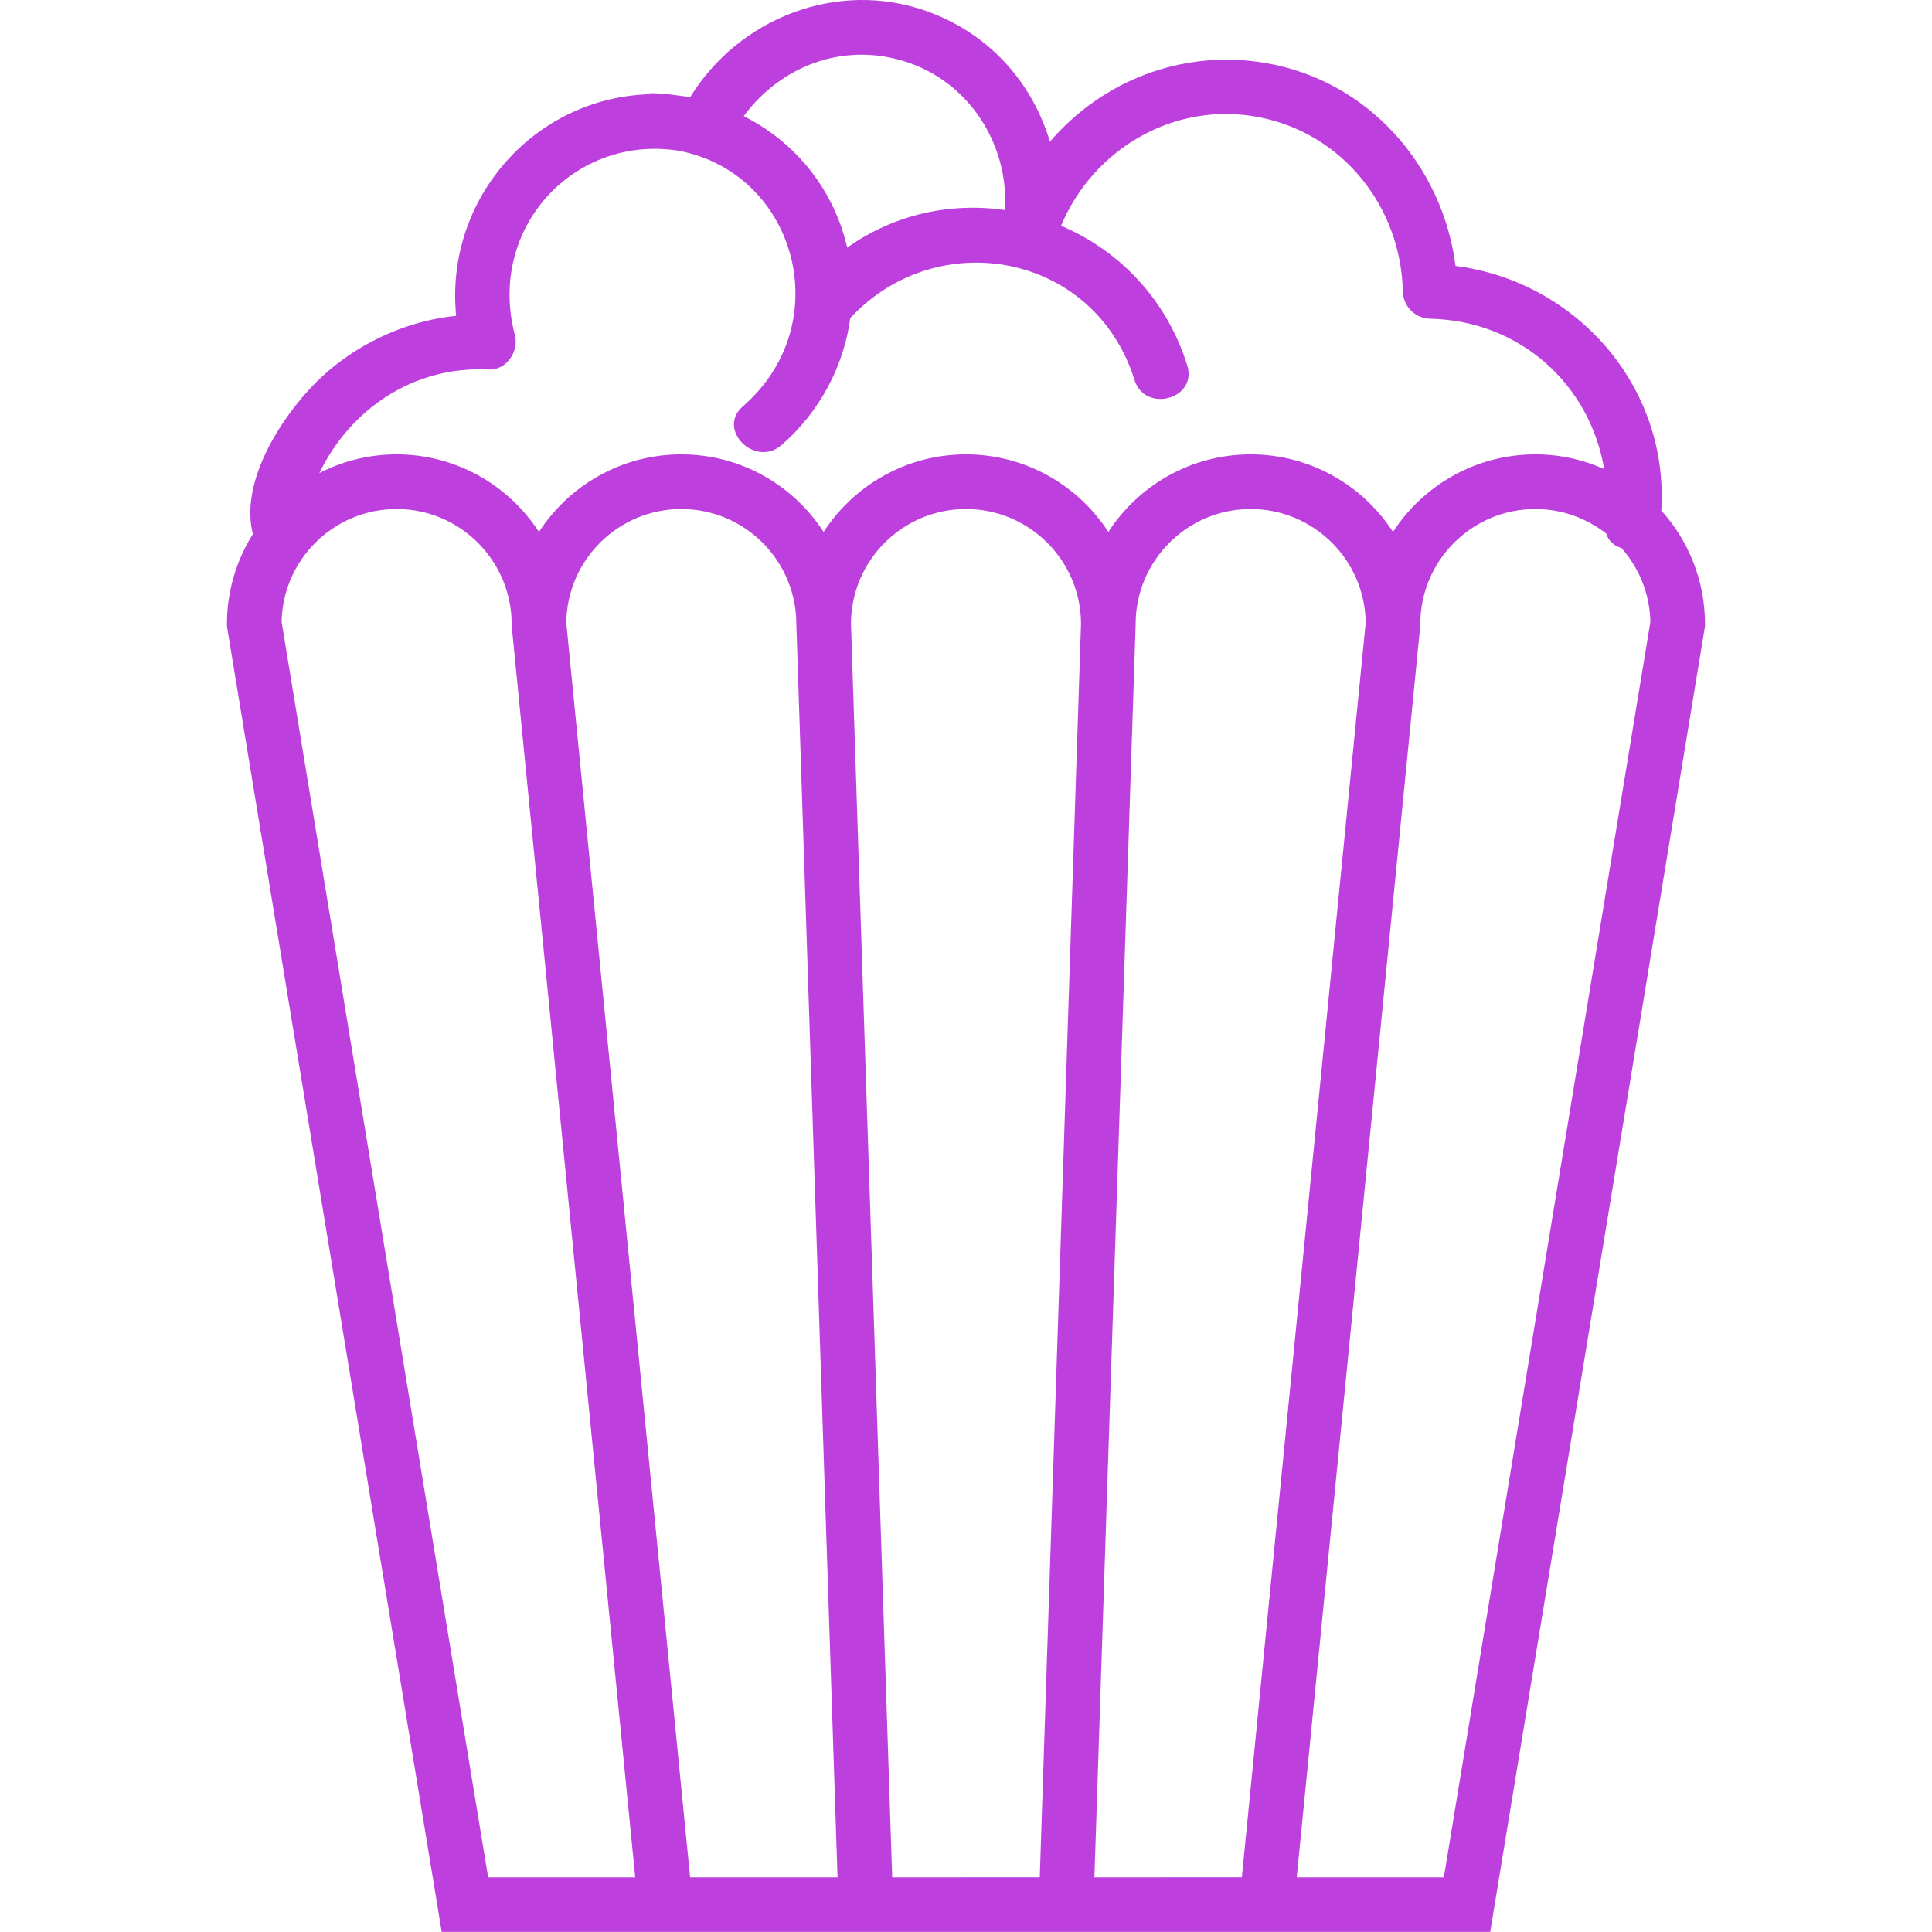
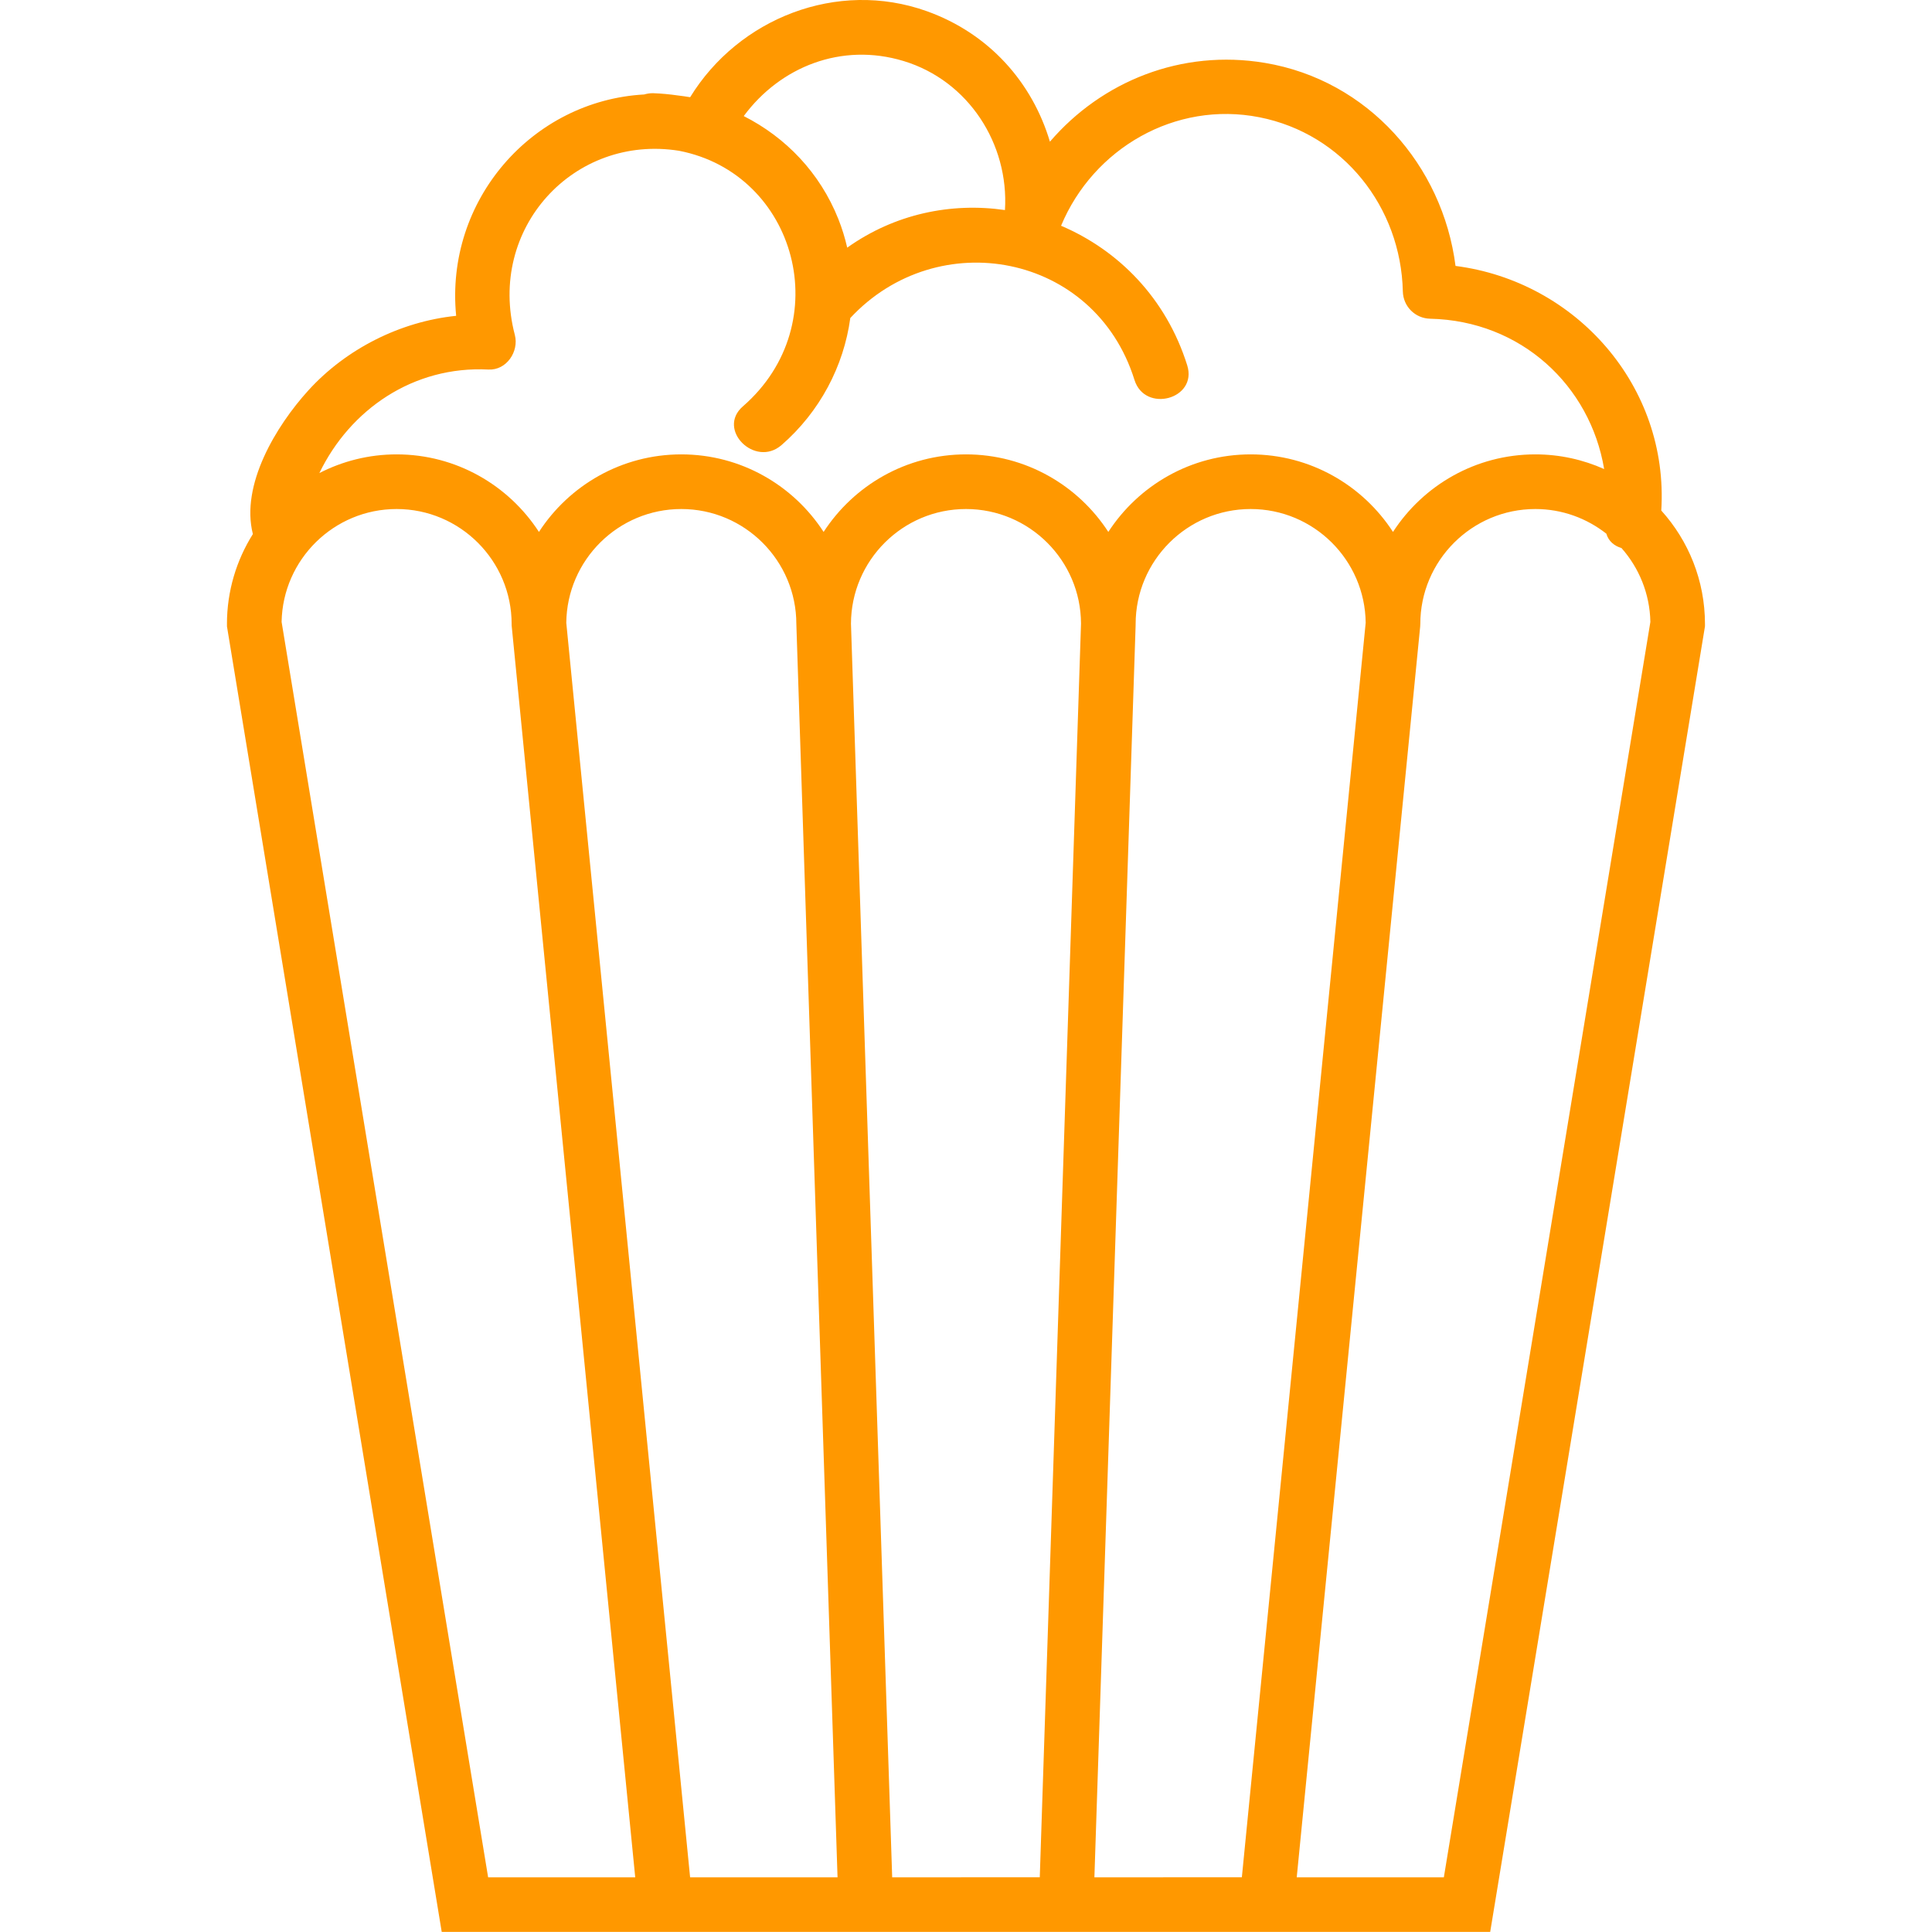
<svg xmlns="http://www.w3.org/2000/svg" width="500" zoomAndPan="magnify" viewBox="0 0 375 375" height="500" preserveAspectRatio="xMidYMid meet" version="1.0">
  <defs>
-     <clipPath id="5c93f292a4">
+     <clipPath id="57f6d79921">
      <path d="M 44.055 0 L 330.938 0 L 330.938 374.988 L 44.055 374.988 Z M 44.055 0 " clip-rule="nonzero" />
    </clipPath>
  </defs>
-   <g clip-path="url(#5c93f292a4)">
-     <path fill="#bc3fde" d="M 280.25 364.387 L 251.695 364.387 L 275.652 121.656 L 275.68 121.125 C 275.68 108.816 285.699 98.801 298.008 98.801 C 303.203 98.801 307.984 100.598 311.789 103.586 C 312.215 105.055 313.352 105.977 314.73 106.375 C 318.121 110.215 320.23 115.219 320.336 120.719 Z M 212.422 364.387 L 220.426 121.297 L 220.426 121.125 C 220.426 108.816 230.441 98.801 242.75 98.801 C 254.984 98.801 264.945 108.684 265.078 120.883 L 241.043 364.383 Z M 173.172 364.387 L 165.172 121.047 C 165.219 108.77 175.211 98.801 187.496 98.801 C 199.777 98.801 209.785 108.77 209.824 121.043 L 201.82 364.383 Z M 162.566 364.387 L 133.949 364.387 L 109.914 120.887 C 110.047 108.684 120.008 98.801 132.242 98.801 C 144.551 98.801 154.57 108.816 154.57 121.125 Z M 123.297 364.387 L 94.746 364.387 L 54.66 120.715 C 54.879 108.594 64.805 98.801 76.984 98.801 C 89.293 98.801 99.309 108.816 99.309 121.125 L 99.309 121.391 Z M 94.812 71.727 C 98.32 71.91 100.77 68.203 99.93 65.012 C 94.496 44.309 111.426 26.012 131.801 29.266 C 154.605 33.684 162.648 62.836 144.191 78.879 C 139.027 83.367 146.559 90.848 151.695 86.387 C 159.121 79.93 163.773 71.09 165.043 61.727 C 182.023 43.477 212.5 49.102 220.199 73.738 C 222.227 80.242 232.484 77.469 230.441 70.918 C 226.348 57.844 217.047 48.539 205.953 43.82 C 212.195 28.836 228.098 19.531 244.461 22.762 C 260.707 25.973 271.918 40.211 272.289 56.555 C 272.355 59.477 274.672 61.801 277.602 61.863 C 295.238 62.258 308.66 74.836 311.363 91.043 C 307.285 89.219 302.766 88.195 298.008 88.195 C 286.441 88.195 276.25 94.195 270.379 103.246 C 264.512 94.195 254.32 88.195 242.75 88.195 C 231.184 88.195 221.008 94.195 215.125 103.246 C 209.254 94.195 199.062 88.195 187.496 88.195 C 175.926 88.195 165.746 94.195 159.863 103.246 C 153.992 94.195 143.809 88.195 132.242 88.195 C 120.672 88.195 110.484 94.195 104.609 103.246 C 98.734 94.195 88.547 88.195 76.984 88.195 C 71.586 88.195 66.488 89.512 61.988 91.824 C 67.938 79.512 80.195 70.984 94.812 71.727 Z M 175.395 11.848 C 188 15.676 195.855 27.957 195.062 40.773 C 184.621 39.258 173.656 41.508 164.445 48.07 C 164.016 46.199 163.453 44.34 162.723 42.512 C 159.137 33.512 152.516 26.664 144.359 22.531 C 151.434 12.969 163.328 8.184 175.395 11.848 Z M 322.453 99.098 C 323.961 75.012 305.953 54.625 282.516 51.617 C 280.023 32.109 265.539 15.566 245.543 12.211 C 229.312 9.488 213.848 15.781 203.789 27.504 C 200.387 16.074 192.062 6.52 179.871 2.164 C 162.48 -4.043 143.355 3.566 133.957 18.867 C 133.164 18.734 132.371 18.621 131.59 18.531 C 130.004 18.305 128.406 18.145 126.781 18.09 C 126.133 18.078 125.566 18.18 125.035 18.336 C 103.32 19.535 86.336 38.836 88.539 61.301 C 77.664 62.414 67.156 67.734 59.84 75.789 C 53.586 82.676 46.664 94.113 49.082 103.664 C 45.898 108.73 44.051 114.715 44.051 121.121 L 44.051 121.559 L 85.738 374.98 L 289.246 374.98 L 330.867 121.98 L 330.934 121.555 L 330.934 121.121 C 330.934 112.656 327.727 104.934 322.453 99.094 " fill-opacity="1" fill-rule="nonzero" />
+   <g clip-path="url(#57f6d79921)">
+     <path fill="#ff9800" d="M 280.25 364.387 L 251.695 364.387 L 275.652 121.656 L 275.68 121.125 C 275.68 108.816 285.699 98.801 298.008 98.801 C 303.203 98.801 307.984 100.598 311.789 103.586 C 312.215 105.055 313.352 105.977 314.73 106.375 C 318.121 110.215 320.23 115.219 320.336 120.719 Z M 212.422 364.387 L 220.426 121.297 L 220.426 121.125 C 220.426 108.816 230.441 98.801 242.75 98.801 C 254.984 98.801 264.945 108.684 265.078 120.883 L 241.043 364.383 Z M 173.172 364.387 L 165.172 121.047 C 165.219 108.77 175.211 98.801 187.496 98.801 C 199.777 98.801 209.785 108.77 209.824 121.043 L 201.82 364.383 Z M 162.566 364.387 L 133.949 364.387 L 109.914 120.887 C 110.047 108.684 120.008 98.801 132.242 98.801 C 144.551 98.801 154.57 108.816 154.57 121.125 Z M 123.297 364.387 L 94.746 364.387 L 54.66 120.715 C 54.879 108.594 64.805 98.801 76.984 98.801 C 89.293 98.801 99.309 108.816 99.309 121.125 L 99.309 121.391 Z M 94.812 71.727 C 98.32 71.91 100.77 68.203 99.93 65.012 C 94.496 44.309 111.426 26.012 131.801 29.266 C 154.605 33.684 162.648 62.836 144.191 78.879 C 139.027 83.367 146.559 90.848 151.695 86.387 C 159.121 79.93 163.773 71.09 165.043 61.727 C 182.023 43.477 212.5 49.102 220.199 73.738 C 222.227 80.242 232.484 77.469 230.441 70.918 C 226.348 57.844 217.047 48.539 205.953 43.82 C 212.195 28.836 228.098 19.531 244.461 22.762 C 260.707 25.973 271.918 40.211 272.289 56.555 C 272.355 59.477 274.672 61.801 277.602 61.863 C 295.238 62.258 308.66 74.836 311.363 91.043 C 307.285 89.219 302.766 88.195 298.008 88.195 C 286.441 88.195 276.25 94.195 270.379 103.246 C 264.512 94.195 254.32 88.195 242.75 88.195 C 231.184 88.195 221.008 94.195 215.125 103.246 C 209.254 94.195 199.062 88.195 187.496 88.195 C 175.926 88.195 165.746 94.195 159.863 103.246 C 153.992 94.195 143.809 88.195 132.242 88.195 C 120.672 88.195 110.484 94.195 104.609 103.246 C 98.734 94.195 88.547 88.195 76.984 88.195 C 71.586 88.195 66.488 89.512 61.988 91.824 C 67.938 79.512 80.195 70.984 94.812 71.727 Z M 175.395 11.848 C 188 15.676 195.855 27.957 195.062 40.773 C 184.621 39.258 173.656 41.508 164.445 48.07 C 164.016 46.199 163.453 44.34 162.723 42.512 C 159.137 33.512 152.516 26.664 144.359 22.531 C 151.434 12.969 163.328 8.184 175.395 11.848 Z M 322.453 99.098 C 323.961 75.012 305.953 54.625 282.516 51.617 C 280.023 32.109 265.539 15.566 245.543 12.211 C 229.312 9.488 213.848 15.781 203.789 27.504 C 200.387 16.074 192.062 6.52 179.871 2.164 C 162.48 -4.043 143.355 3.566 133.957 18.867 C 133.164 18.734 132.371 18.621 131.59 18.531 C 130.004 18.305 128.406 18.145 126.781 18.09 C 126.133 18.078 125.566 18.18 125.035 18.336 C 103.32 19.535 86.336 38.836 88.539 61.301 C 77.664 62.414 67.156 67.734 59.84 75.789 C 53.586 82.676 46.664 94.113 49.082 103.664 C 45.898 108.73 44.051 114.715 44.051 121.121 L 44.051 121.559 L 85.738 374.98 L 289.246 374.98 L 330.867 121.98 L 330.934 121.555 L 330.934 121.121 C 330.934 112.656 327.727 104.934 322.453 99.094 " fill-opacity="1" fill-rule="nonzero" />
  </g>
</svg>
